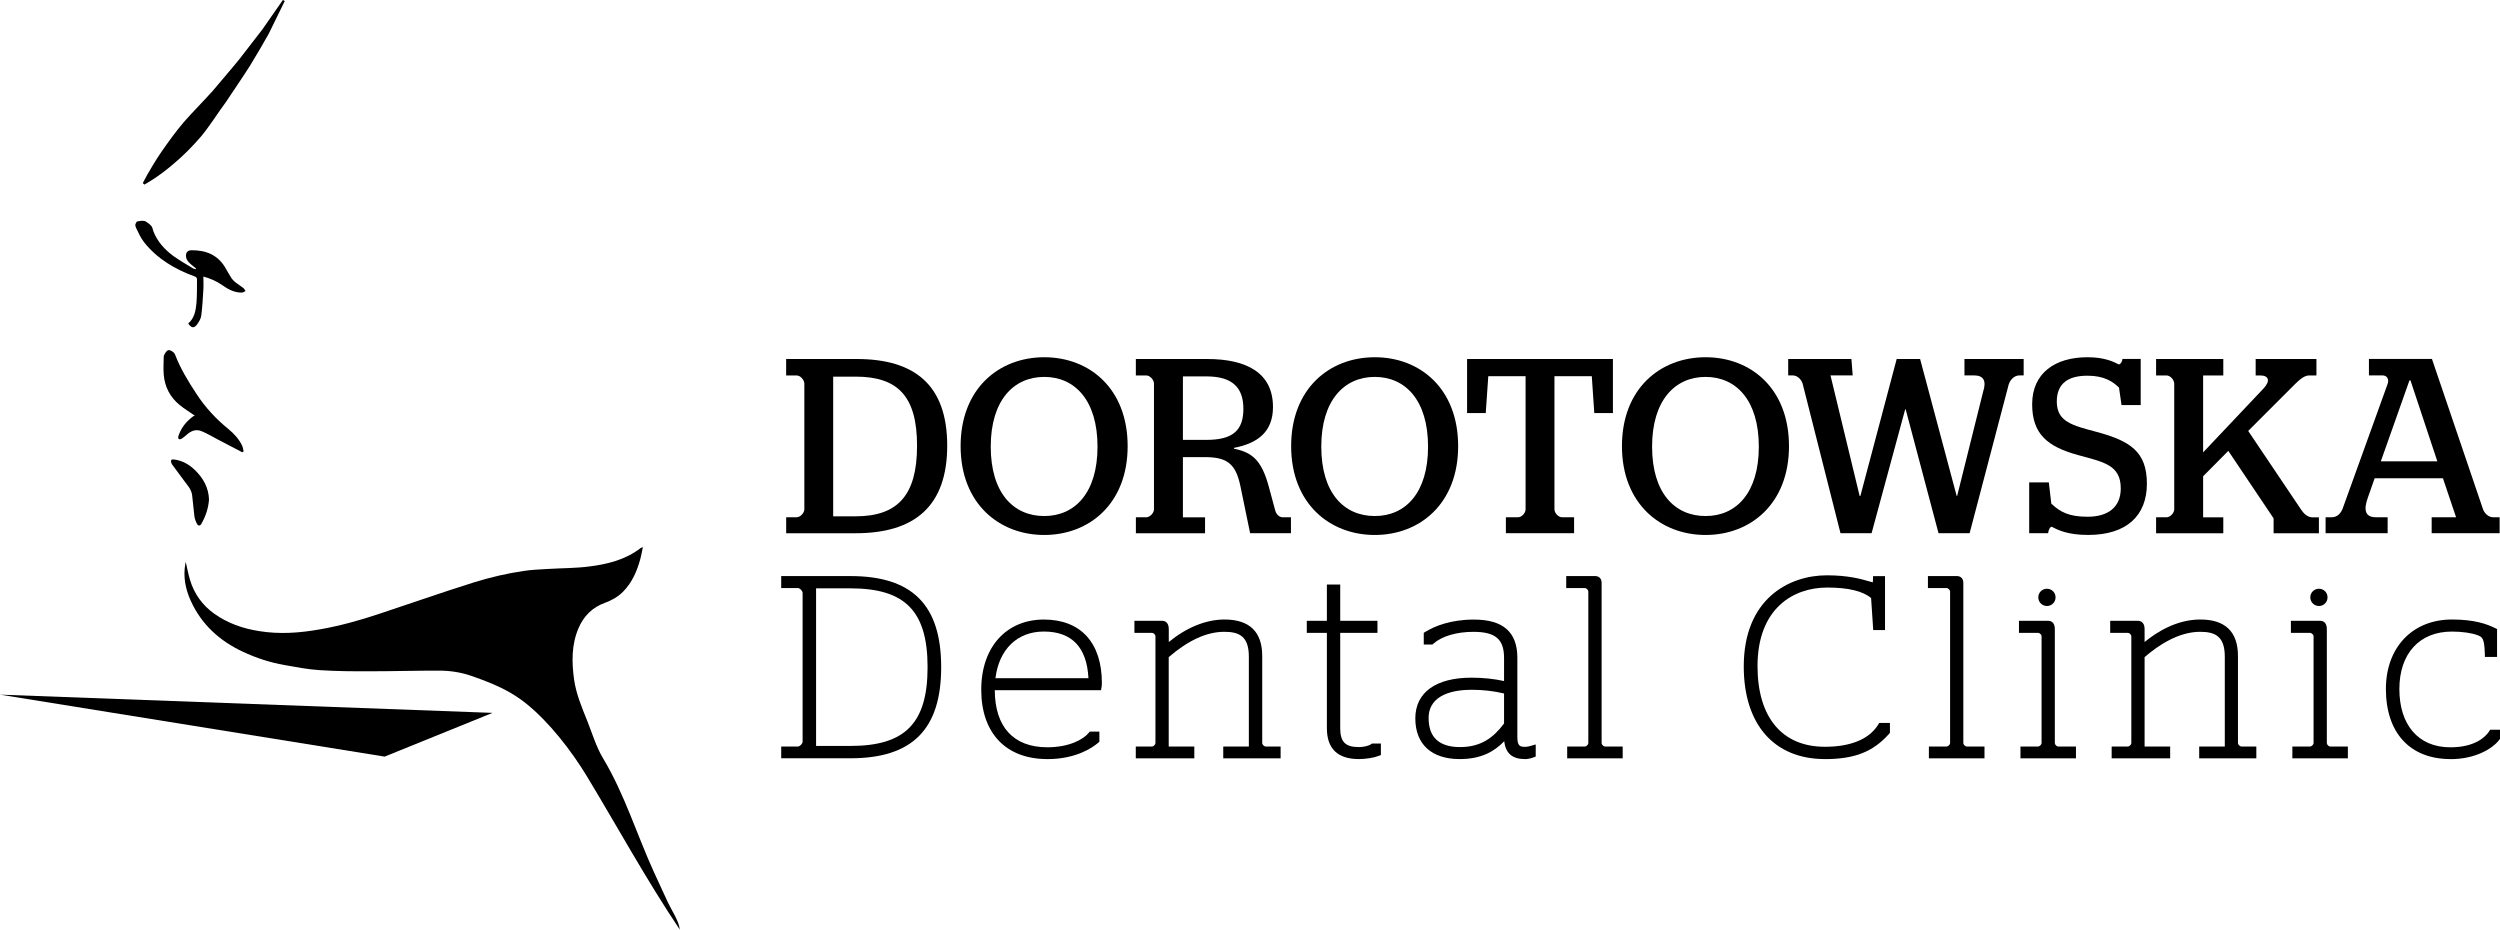
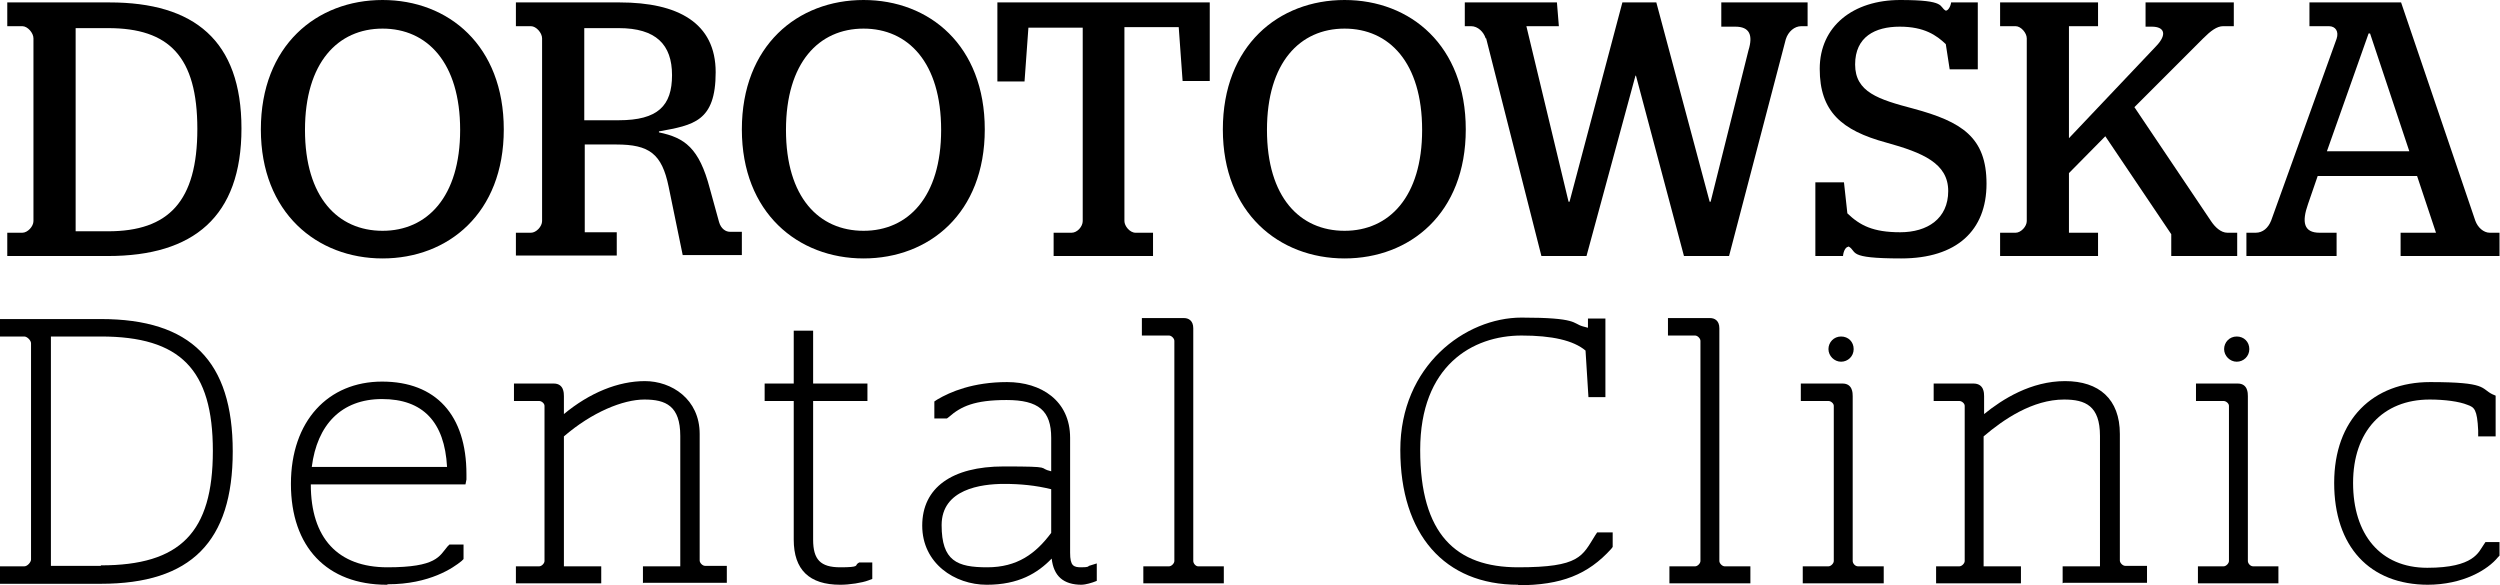
- <svg xmlns="http://www.w3.org/2000/svg" id="b" viewBox="0 0 749.99 278.87">
-   <defs>
-     <style>.d{fill-rule:evenodd;}</style>
-   </defs>
+ <svg xmlns="http://www.w3.org/2000/svg" id="b" version="1.1" viewBox="0 0 515.6 120.6">
  <g id="c">
-     <polygon points="0 208.39 147.75 213.86 115.39 226.98 0 208.39" />
-     <path class="d" d="M192.86,164.13c-.28,1.27-.44,2.39-.74,3.47-1.02,3.72-2.48,7.19-5.27,9.98-1.54,1.52-3.34,2.52-5.37,3.26-3.75,1.35-6.39,3.98-7.93,7.62-2.13,4.99-2.05,10.17-1.32,15.44.62,4.32,2.32,8.33,3.94,12.35,1.5,3.77,2.65,7.74,4.75,11.25,6.46,10.72,10.18,23.08,15.39,34.42,1.34,2.9,2.69,5.84,4.04,8.76,1.12,2.39,3.36,5.65,3.58,8.19-9.98-14.87-18.63-30.7-27.89-46.03-4.58-7.55-11.27-16.23-18.19-21.77-3.1-2.5-6.54-4.4-10.19-5.94-2.05-.87-4.15-1.63-6.27-2.37-3.05-1.06-6.23-1.55-9.43-1.57-6.93-.02-13.87.19-20.81.19-5.07.02-10.18,0-15.24-.34-3.54-.21-7.02-.91-10.5-1.52-4.37-.76-8.53-2.12-12.55-4-7.03-3.28-12.45-8.23-15.66-15.34-1.56-3.47-2.29-7.15-1.61-11,.03-.15.05-.32.09-.45.02-.06.07-.1.06-.06.4,1.73.74,3.51,1.25,5.25,1.25,4.23,3.74,7.66,7.3,10.2,4.02,2.86,8.56,4.44,13.41,5.2,6.14,1.01,12.23.57,18.35-.53,5.93-1.04,11.69-2.64,17.39-4.53,4.45-1.48,8.87-3.01,13.31-4.48,5.14-1.73,10.3-3.47,15.47-5.08,4.89-1.52,9.9-2.69,14.98-3.43,2.38-.36,4.82-.44,7.23-.59,4.07-.25,8.17-.21,12.2-.72,5.55-.68,10.99-2.01,15.58-5.56.09-.06.24-.1.63-.27Z" />
-     <path class="d" d="M72.68,135.68c-2.43-1.27-4.84-2.52-7.25-3.79-1.65-.87-3.26-1.84-4.97-2.54-1.68-.7-3.19-.09-4.48,1.1-.49.44-1,.85-1.54,1.19-.21.15-.65.17-.81.06-.17-.15-.2-.59-.12-.83.79-2.54,2.39-4.46,4.49-6.01.12-.07.28-.11.44-.17-1.65-1.16-3.2-2.09-4.57-3.21-2.84-2.33-4.45-5.42-4.75-9.08-.15-1.8-.03-3.62,0-5.42,0-.32.21-.64.38-.95.34-.57.81-1.21,1.53-.93.58.19,1.26.7,1.47,1.23,1.63,4.25,3.96,8.08,6.45,11.85,2.65,4.08,5.9,7.55,9.63,10.58,1.63,1.35,3.07,2.9,4.02,4.85.27.55.34,1.21.49,1.82-.15.08-.28.17-.44.25Z" />
-     <path class="d" d="M61.01,82.97c0,1.35.08,2.6,0,3.85-.16,2.62-.29,5.25-.63,7.85-.11.93-.69,1.88-1.26,2.66-.89,1.25-1.74,1.1-2.65-.29,1.88-1.61,2.26-3.89,2.47-6.15.19-2.31.13-4.63.16-6.96,0-.49-.12-.8-.71-1-5.88-2.16-11.19-5.25-15.15-10.24-1.01-1.29-1.71-2.83-2.41-4.31-.41-.85-.23-1.33.25-1.92.59-.09,1.04-.23,1.52-.23.39,0,.84.04,1.16.23.62.4,1.23.84,1.68,1.38.32.4.37,1.04.58,1.56,1.19,3.07,3.32,5.39,5.88,7.32,1.91,1.39,3.98,2.54,5.99,3.79.23.13.55.19.81.25.05-.06.09-.13.12-.21-.42-.34-.84-.68-1.25-1.01-.8-.7-1.59-1.35-1.75-2.48-.16-1.21.38-1.97,1.61-1.99,4.47-.04,8.11,1.48,10.36,5.58.43.8.92,1.56,1.36,2.33.87,1.59,2.45,2.35,3.81,3.38.3.23.47.62.7.95-.38.17-.75.46-1.11.47-2.27.02-4.14-1-5.94-2.28-1.69-1.18-3.56-1.97-5.6-2.54Z" />
-     <path class="d" d="M62.7,149.81c-.16,2.62-1,5.04-2.28,7.34-.33.59-.92.7-1.26.11-.41-.72-.73-1.56-.84-2.37-.28-2.1-.4-4.23-.68-6.32-.23-1.86-1.55-3.15-2.58-4.59-1.09-1.52-2.22-3-3.33-4.5-.13-.17-.25-.36-.31-.57-.29-.85-.08-1.19.83-1.06,2.49.32,4.57,1.52,6.34,3.28,2.42,2.37,3.97,5.18,4.11,8.67Z" />
-     <path d="M42.84,54.94s1.99-4.1,5.65-9.48c1.87-2.67,4.04-5.77,6.66-8.84,2.67-3.02,5.71-6.09,8.61-9.29,2.75-3.3,5.6-6.54,8.14-9.69,2.48-3.21,4.8-6.18,6.77-8.76,3.72-5.31,6.19-8.88,6.19-8.88l.57.3s-1.92,3.93-4.81,9.82c-1.58,2.86-3.54,6.16-5.67,9.67-2.2,3.47-4.69,7.07-7.11,10.73-2.6,3.51-4.91,7.28-7.53,10.43-2.69,3.11-5.4,5.82-7.95,7.95-4.99,4.36-9.05,6.47-9.05,6.47l-.47-.44Z" />
-     <path d="M234.36,227.49v-3.54h4.97c.67,0,1.45-.88,1.45-1.44v-44.65c0-.56-.79-1.45-1.45-1.45h-4.97v-3.59h20.78c18.56,0,27.21,8.68,27.21,27.32s-8.65,27.34-27.21,27.34h-20.78ZM255.13,223.78c16.43,0,23.14-6.84,23.14-23.63s-6.7-23.65-23.14-23.65h-10.31v47.28h10.31Z" />
-     <path d="M314.19,227.72c-12.41,0-19.82-7.78-19.82-20.8s7.72-21.06,18.78-21.06,17.41,6.95,17.41,19.06c0,.64-.08,1.09-.08,1.09l-.18,1.04h-31.87c.04,11.05,5.63,17.13,15.76,17.13,6.5,0,10.72-2.3,12.37-4.27l.37-.44h2.88v3.04l-.43.38c-1.71,1.45-6.62,4.84-15.19,4.84ZM326.53,203.45c-.48-9.29-4.99-13.99-13.39-13.99-7.96,0-13.43,5.32-14.51,13.99h27.9Z" />
-     <path d="M366.97,227.49v-3.54h7.68v-26.94c0-6.21-2.96-7.47-7.4-7.47-5.21,0-10.81,2.56-16.64,7.6v26.81h7.68v3.54h-17.56v-3.54h4.84c.51,0,1.06-.56,1.06-1.07v-31.99c0-.5-.56-1.04-1.06-1.04h-5.25v-3.62h8.17c2.14,0,2.14,1.99,2.14,2.65v3.72c5.32-4.37,11.18-6.75,16.71-6.75,7.51,0,11.32,3.69,11.32,10.95v26.08c0,.51.56,1.07,1.07,1.07h4.45v3.54h-17.19Z" />
-     <path d="M407.67,227.72c-6.38,0-9.61-3.12-9.61-9.26v-28.61h-6.03v-3.62h6.03v-10.87h4v10.87h11.17v3.62h-11.17v28.57c0,4.15,1.52,5.7,5.61,5.7,1.5,0,3.04-.43,3.6-.83l.32-.23h2.67v3.44l-.8.31c-1.31.52-3.86.91-5.8.91Z" />
-     <path d="M457.45,227.72c-3.77,0-5.8-1.76-6.18-5.37-2.89,3.02-6.79,5.37-13.36,5.37-8.46,0-13.32-4.45-13.32-12.21s6.14-12.21,16.84-12.21c3.46,0,6.75.34,9.78,1.01v-6.92c0-5.65-2.58-7.84-9.19-7.84-5.05,0-9.4,1.28-11.94,3.5l-.36.31h-2.6v-3.52l.6-.36c2.72-1.64,7.43-3.61,14.44-3.61,8.77,0,13.04,3.75,13.04,11.47v23.72c0,2.69.74,2.99,2.32,2.99.59,0,1.36-.19,1.6-.26l1.59-.46v3.63l-.81.31c-.13.05-1.29.47-2.46.47ZM441.48,206.93c-4.82,0-12.9,1.1-12.9,8.5,0,5.76,3.17,8.69,9.42,8.69s10.04-2.81,13.21-7.08v-9c-3.17-.75-6.37-1.11-9.73-1.11Z" />
-     <path d="M470.15,227.49v-3.54h5.27c.51,0,1.07-.56,1.07-1.07v-45.39c0-.52-.56-1.08-1.07-1.08h-5.56v-3.59h8.7c.93,0,1.92.54,1.92,2.05v48.01c0,.51.55,1.07,1.05,1.07h5.27v3.54h-16.66Z" />
-     <path d="M547.47,227.72c-15.25,0-24.35-10.39-24.35-27.8,0-20.17,13.44-27.33,24.95-27.33,6.47,0,10.48,1.17,12.63,1.8.4.12.85.25,1.13.31.02-.15.04-.37.05-.67l.04-1.2h3.58v16.18h-3.54l-.64-9.6c-2.46-2.09-6.89-3.15-13.17-3.15-10.11,0-20.9,6.2-20.9,23.58,0,15.37,7.37,24.19,20.22,24.19,7.73,0,13.24-2.28,15.94-6.58l.36-.58h3.2v2.99l-.32.36c-4.76,5.33-10.31,7.51-19.18,7.51Z" />
-     <path d="M578.66,227.49v-3.54h5.29c.5,0,1.07-.57,1.07-1.07v-45.39c0-.5-.58-1.08-1.07-1.08h-5.58v-3.59h8.71c.92,0,1.91.54,1.91,2.05v48.01c0,.51.56,1.07,1.08,1.07h5.27v3.54h-16.67Z" />
-     <path d="M606.13,227.49v-3.54h5.26c.51,0,1.07-.56,1.07-1.07v-31.99c0-.5-.56-1.04-1.07-1.04h-5.71v-3.62h8.63c2.13,0,2.13,1.99,2.13,2.65v34.01c0,.51.55,1.07,1.06,1.07h5.28v3.54h-16.65ZM614.06,181.8c-1.42,0-2.58-1.17-2.58-2.59s1.13-2.59,2.58-2.59,2.6,1.13,2.6,2.59-1.17,2.59-2.6,2.59Z" />
-     <path d="M659.75,227.49v-3.54h7.68v-26.94c0-6.21-2.97-7.47-7.43-7.47-6.45,0-12.54,4.05-16.63,7.6v26.81h7.67v3.54h-17.55v-3.54h4.83c.51,0,1.07-.56,1.07-1.07v-31.99c0-.5-.56-1.04-1.07-1.04h-5.27v-3.62h8.16c2.16,0,2.16,1.99,2.16,2.65v3.72c3.77-3.09,9.71-6.75,16.72-6.75,7.49,0,11.29,3.69,11.29,10.95v26.08c0,.5.56,1.07,1.06,1.07h4.45v3.54h-17.15Z" />
-     <path d="M687.7,227.49v-3.54h5.27c.53,0,1.09-.55,1.09-1.07v-31.99c0-.5-.58-1.04-1.09-1.04h-5.71v-3.62h8.64c2.14,0,2.14,1.99,2.14,2.65v34.01c0,.51.55,1.07,1.06,1.07h5.25v3.54h-16.65ZM695.67,181.8c-1.43,0-2.59-1.17-2.59-2.59s1.13-2.59,2.59-2.59,2.58,1.13,2.58,2.59-1.16,2.59-2.58,2.59Z" />
-     <path d="M735.12,227.72c-12.12,0-19.36-7.86-19.36-21.03,0-12.47,7.96-20.84,19.81-20.84,6.75,0,10.41,1.34,12.84,2.52l.7.34v8.37h-3.64l-.04-1.2c-.16-4.37-.73-4.76-2.12-5.3-1.73-.69-4.7-1.11-7.75-1.11-9.72,0-15.76,6.6-15.76,17.24s5.58,17.48,15.31,17.48c7.6,0,10.63-3.31,11.58-4.73l.37-.55h2.93v2.77l-.27.34c-2.08,2.64-7.16,5.72-14.6,5.72Z" />
-     <path d="M235.84,155.18h3.14c1.12,0,2.32-1.33,2.32-2.37v-37.72c0-1.12-1.2-2.46-2.32-2.46h-3.14v-4.93h21.14c17.4,0,27.18,7.77,27.18,26s-9.85,26.27-27.47,26.27h-20.84v-4.78ZM256.68,154.89c12.54,0,18.43-6.2,18.43-21.15s-5.82-20.75-18.43-20.75h-6.73v41.9h6.73Z" />
-     <path d="M288.18,133.84c0-17.26,11.5-26.67,25.09-26.67s25.02,9.41,25.02,26.67-11.5,26.65-25.02,26.65-25.09-9.41-25.09-26.65ZM329.25,133.99c0-13.9-6.8-20.92-15.98-20.92s-16.05,7.02-16.05,20.92,6.8,20.82,16.05,20.82,15.98-7.02,15.98-20.82Z" />
-     <path d="M340.75,155.18h3.13c1.12,0,2.31-1.33,2.31-2.37v-37.72c0-1.12-1.19-2.46-2.31-2.46h-3.13v-4.93h21.36c11.95,0,19.78,4.19,19.78,14.41,0,7.47-4.63,10.9-11.72,12.25v.23c5.3,1.12,8.29,3.2,10.53,11.64l1.87,6.94c.37,1.35,1.42,2.01,2.17,2.01h2.54v4.78h-12.25l-2.91-14.11c-1.42-6.79-4.03-8.72-10.75-8.72h-6.5v18.06h6.64v4.78h-20.75v-4.78ZM361.96,131.96c8.06,0,11.05-3,11.05-9.33s-3.28-9.71-11.05-9.71h-7.09v19.04h7.09Z" />
-     <path d="M387.34,133.84c0-17.26,11.5-26.67,25.09-26.67s25.01,9.41,25.01,26.67-11.49,26.65-25.01,26.65-25.09-9.41-25.09-26.65ZM428.41,133.99c0-13.9-6.8-20.92-15.98-20.92s-16.05,7.02-16.05,20.92,6.79,20.82,16.05,20.82,15.98-7.02,15.98-20.82Z" />
-     <path d="M451.78,155.18h3.58c1.2,0,2.31-1.33,2.31-2.37v-39.96h-11.19l-.76,11.06h-5.6v-16.22h43.75v16.22h-5.59l-.75-11.06h-11.2v39.96c0,1.04,1.12,2.37,2.31,2.37h3.58v4.78h-20.46v-4.78Z" />
-     <path d="M486.58,133.84c0-17.26,11.49-26.67,25.09-26.67s25.02,9.41,25.02,26.67-11.51,26.65-25.02,26.65-25.09-9.41-25.09-26.65ZM527.64,133.99c0-13.9-6.79-20.92-15.97-20.92s-16.05,7.02-16.05,20.92,6.79,20.82,16.05,20.82,15.97-7.02,15.97-20.82Z" />
-     <path d="M540.78,115.08c-.44-1.35-1.64-2.46-2.98-2.46h-1.35v-4.93h18.97l.38,4.93h-6.66l8.74,36.15h.23l10.89-41.08h7.02l10.97,41.08h.15l7.78-31.22c1.04-3.2.23-4.93-2.69-4.93h-2.9v-4.93h17.76v4.93h-1.27c-1.41,0-2.68,1.12-3.21,2.69l-11.73,44.65h-9.33l-9.86-37.17h-.14l-10.08,37.17h-9.33l-11.36-44.87Z" />
-     <path d="M615.53,158.02c-.51,0-.96.83-1.11,1.93h-5.67v-15.23h5.89l.74,6.35c2.63,2.54,5.31,3.95,10.9,3.95,5.98,0,9.94-2.75,9.94-8.5,0-7.09-5.22-7.91-12.84-10.01-9.19-2.52-13.74-6.35-13.74-15.23,0-9.41,6.94-14.11,16.59-14.11,5.29,0,7.91,1.42,9.41,2.16.51,0,1.04-.89,1.1-1.65h5.46v13.83h-5.75l-.76-5.24c-1.86-1.78-4.4-3.56-9.46-3.56-5.46,0-9.2,2.07-9.2,7.76,0,6.12,4.78,7.17,11.95,9.1,10,2.69,15.08,5.9,15.08,15.53s-6.12,15.38-17.62,15.38c-5.89,0-8.88-1.35-10.91-2.46Z" />
-     <path d="M646.82,155.18h3.15c1.1,0,2.29-1.33,2.29-2.37v-37.72c0-1.12-1.19-2.46-2.29-2.46h-3.15v-4.93h20.16v4.93h-6.05v23.08l18-19.04c2.31-2.39,1.72-4.04-.89-4.04h-1.35v-4.93h18.23v4.93h-2.18c-1.26,0-2.6.97-4.1,2.46l-14.19,14.19,15.83,23.54c.82,1.25,2.01,2.37,3.36,2.37h2.02v4.78h-13.59v-4.47l-13.59-20.24-7.55,7.62v12.31h6.05v4.78h-20.16v-4.78Z" />
-     <path d="M732.85,143.47h-20.46l-2.02,5.75c-1.35,3.72-.9,5.95,2.39,5.95h3.52v4.78h-18.61v-4.78h1.88c1.49,0,2.6-1.03,3.21-2.52l13.52-37.48c.51-1.5-.23-2.56-1.57-2.56h-4.04v-4.93h18.9l15.3,45.02c.46,1.35,1.73,2.47,3,2.47h2.01v4.78h-20.39v-4.78h7.32l-3.94-11.7ZM714.24,138.39h16.95l-8.06-24.28h-.3l-8.59,24.28Z" />
+     <path d="M0,120.3v-3.5h5c.7,0,1.4-.9,1.4-1.4v-44.6c0-.6-.8-1.4-1.4-1.4H0v-3.6h20.8c18.6,0,27.2,8.7,27.2,27.3s-8.6,27.3-27.2,27.3H0ZM20.8,116.6c16.4,0,23.1-6.8,23.1-23.6s-6.7-23.6-23.1-23.6h-10.3v47.3h10.3,0Z" />
+     <path d="M79.8,120.6c-12.4,0-19.8-7.8-19.8-20.8s7.7-21.1,18.8-21.1,17.4,6.9,17.4,19.1,0,1.1,0,1.1l-.2,1h-31.9c0,11.1,5.6,17.1,15.8,17.1s10.7-2.3,12.4-4.3l.4-.4h2.9v3l-.4.4c-1.7,1.4-6.6,4.8-15.2,4.8h0ZM92.2,96.3c-.5-9.3-5-14-13.4-14s-13.4,5.3-14.5,14h27.9Z" />
+     <path d="M132.6,120.3v-3.5h7.7v-26.9c0-6.2-3-7.5-7.4-7.5s-10.8,2.6-16.6,7.6v26.8h7.7v3.5h-17.6v-3.5h4.8c.5,0,1.1-.6,1.1-1.1v-32c0-.5-.6-1-1.1-1h-5.2v-3.6h8.2c2.1,0,2.1,2,2.1,2.6v3.7c5.3-4.4,11.2-6.8,16.7-6.8s11.3,3.7,11.3,10.9v26.1c0,.5.6,1.1,1.1,1.1h4.5v3.5h-17.2Z" />
+     <path d="M173.3,120.6c-6.4,0-9.6-3.1-9.6-9.3v-28.6h-6v-3.6h6v-10.9h4v10.9h11.2v3.6h-11.2v28.6c0,4.1,1.5,5.7,5.6,5.7s3-.4,3.6-.8l.3-.2h2.7v3.4l-.8.3c-1.3.5-3.9.9-5.8.9h0Z" />
+     <path d="M223.1,120.6c-3.8,0-5.8-1.8-6.2-5.4-2.9,3-6.8,5.4-13.4,5.4s-13.3-4.4-13.3-12.2,6.1-12.2,16.8-12.2,6.8.3,9.8,1v-6.9c0-5.6-2.6-7.8-9.2-7.8s-9.4,1.3-11.9,3.5l-.4.3h-2.6v-3.5l.6-.4c2.7-1.6,7.4-3.6,14.4-3.6s13,3.8,13,11.5v23.7c0,2.7.7,3,2.3,3s1.4-.2,1.6-.3l1.6-.5v3.6l-.8.3c-.1,0-1.3.5-2.5.5h0ZM207.1,99.8c-4.8,0-12.9,1.1-12.9,8.5s3.2,8.7,9.4,8.7,10-2.8,13.2-7.1v-9c-3.2-.8-6.4-1.1-9.7-1.1Z" />
+     <path d="M235.8,120.3v-3.5h5.3c.5,0,1.1-.6,1.1-1.1v-45.4c0-.5-.6-1.1-1.1-1.1h-5.6v-3.6h8.7c.9,0,1.9.5,1.9,2.1v48c0,.5.5,1.1,1,1.1h5.3v3.5h-16.7,0Z" />
+     <path d="M313.1,120.6c-15.2,0-24.3-10.4-24.3-27.8s13.4-27.3,25-27.3,10.5,1.2,12.6,1.8c.4.1.8.2,1.1.3,0-.1,0-.4,0-.7v-1.2h3.6v16.2h-3.5l-.6-9.6c-2.5-2.1-6.9-3.1-13.2-3.1-10.1,0-20.9,6.2-20.9,23.6s7.4,24.2,20.2,24.2,13.2-2.3,15.9-6.6l.4-.6h3.2v3l-.3.4c-4.8,5.3-10.3,7.5-19.2,7.5h0Z" />
+     <path d="M344.3,120.3v-3.5h5.3c.5,0,1.1-.6,1.1-1.1v-45.4c0-.5-.6-1.1-1.1-1.1h-5.6v-3.6h8.7c.9,0,1.9.5,1.9,2.1v48c0,.5.6,1.1,1.1,1.1h5.3v3.5h-16.7Z" />
+     <path d="M371.8,120.3v-3.5h5.3c.5,0,1.1-.6,1.1-1.1v-32c0-.5-.6-1-1.1-1h-5.7v-3.6h8.6c2.1,0,2.1,2,2.1,2.6v34c0,.5.5,1.1,1.1,1.1h5.3v3.5h-16.7ZM379.7,74.6c-1.4,0-2.6-1.2-2.6-2.6s1.1-2.6,2.6-2.6,2.6,1.1,2.6,2.6-1.2,2.6-2.6,2.6Z" />
+     <path d="M425.4,120.3v-3.5h7.7v-26.9c0-6.2-3-7.5-7.4-7.5-6.5,0-12.5,4.1-16.6,7.6v26.8h7.7v3.5h-17.5v-3.5h4.8c.5,0,1.1-.6,1.1-1.1v-32c0-.5-.6-1-1.1-1h-5.3v-3.6h8.2c2.2,0,2.2,2,2.2,2.6v3.7c3.8-3.1,9.7-6.8,16.7-6.8s11.3,3.7,11.3,10.9v26.1c0,.5.6,1.1,1.1,1.1h4.5v3.5h-17.2,0Z" />
+     <path d="M453.3,120.3v-3.5h5.3c.5,0,1.1-.6,1.1-1.1v-32c0-.5-.6-1-1.1-1h-5.7v-3.6h8.6c2.1,0,2.1,2,2.1,2.6v34c0,.5.5,1.1,1.1,1.1h5.2v3.5h-16.7ZM461.3,74.6c-1.4,0-2.6-1.2-2.6-2.6s1.1-2.6,2.6-2.6,2.6,1.1,2.6,2.6-1.2,2.6-2.6,2.6Z" />
+     <path d="M500.8,120.6c-12.1,0-19.4-7.9-19.4-21s8-20.8,19.8-20.8,10.4,1.3,12.8,2.5l.7.3v8.4h-3.6v-1.2c-.2-4.4-.8-4.8-2.2-5.3-1.7-.7-4.7-1.1-7.8-1.1-9.7,0-15.8,6.6-15.8,17.2s5.6,17.5,15.3,17.5,10.6-3.3,11.6-4.7l.4-.6h2.9v2.8l-.3.3c-2.1,2.6-7.2,5.7-14.6,5.7h0Z" />
+     <path d="M1.5,48h3.1c1.1,0,2.3-1.3,2.3-2.4V7.9c0-1.1-1.2-2.5-2.3-2.5H1.5V.5h21.1c17.4,0,27.2,7.8,27.2,26s-9.9,26.3-27.5,26.3H1.5v-4.8h0ZM22.3,47.7c12.5,0,18.4-6.2,18.4-21.1S34.9,5.8,22.3,5.8h-6.7v41.9h6.7Z" />
+     <path d="M53.8,26.7c0-17.3,11.5-26.7,25.1-26.7s25,9.4,25,26.7-11.5,26.6-25,26.6-25.1-9.4-25.1-26.6ZM94.9,26.8c0-13.9-6.8-20.9-16-20.9s-16,7-16,20.9,6.8,20.8,16,20.8,16-7,16-20.8h0Z" />
+     <path d="M106.4,48h3.1c1.1,0,2.3-1.3,2.3-2.4V7.9c0-1.1-1.2-2.5-2.3-2.5h-3.1V.5h21.4c12,0,19.8,4.2,19.8,14.4s-4.6,10.9-11.7,12.2v.2c5.3,1.1,8.3,3.2,10.5,11.6l1.9,6.9c.4,1.4,1.4,2,2.2,2h2.5v4.8h-12.2l-2.9-14.1c-1.4-6.8-4-8.7-10.8-8.7h-6.5v18.1h6.6v4.8h-20.8v-4.8h0ZM127.6,24.8c8.1,0,11-3,11-9.3s-3.3-9.7-11-9.7h-7.1v19h7.1Z" />
+     <path d="M153,26.7c0-17.3,11.5-26.7,25.1-26.7s25,9.4,25,26.7-11.5,26.6-25,26.6-25.1-9.4-25.1-26.6ZM194.1,26.8c0-13.9-6.8-20.9-16-20.9s-16,7-16,20.9,6.8,20.8,16,20.8,16-7,16-20.8h0Z" />
+     <path d="M217.4,48h3.6c1.2,0,2.3-1.3,2.3-2.4V5.7h-11.2l-.8,11.1h-5.6V.5h43.8v16.2h-5.6l-.8-11.1h-11.2v40c0,1,1.1,2.4,2.3,2.4h3.6v4.8h-20.5v-4.8h0Z" />
+     <path d="M252.2,26.7c0-17.3,11.5-26.7,25.1-26.7s25,9.4,25,26.7-11.5,26.6-25,26.6-25.1-9.4-25.1-26.6h0ZM293.3,26.8c0-13.9-6.8-20.9-16-20.9s-16,7-16,20.9,6.8,20.8,16,20.8,16-7,16-20.8h0Z" />
+     <path d="M306.4,7.9c-.4-1.3-1.6-2.5-3-2.5h-1.3V.5h19l.4,4.9h-6.7l8.7,36.2h.2L334.6.5h7l11,41.1h.2l7.8-31.2c1-3.2.2-4.9-2.7-4.9h-2.9V.5h17.8v4.9h-1.3c-1.4,0-2.7,1.1-3.2,2.7l-11.7,44.7h-9.3l-9.9-37.2h-.1l-10.1,37.2h-9.3l-11.4-44.9h0Z" />
+     <path d="M381.2,50.9c-.5,0-1,.8-1.1,1.9h-5.7v-15.2h5.9l.7,6.4c2.6,2.5,5.3,3.9,10.9,3.9s9.9-2.8,9.9-8.5-5.2-7.9-12.8-10c-9.2-2.5-13.7-6.4-13.7-15.2S382.2,0,391.9,0s7.9,1.4,9.4,2.2c.5,0,1-.9,1.1-1.7h5.5v13.8h-5.8l-.8-5.2c-1.9-1.8-4.4-3.6-9.5-3.6s-9.2,2.1-9.2,7.8,4.8,7.2,12,9.1c10,2.7,15.1,5.9,15.1,15.5s-6.1,15.4-17.6,15.4-8.9-1.4-10.9-2.5h0Z" />
+     <path d="M412.5,48h3.2c1.1,0,2.3-1.3,2.3-2.4V7.9c0-1.1-1.2-2.5-2.3-2.5h-3.2V.5h20.2v4.9h-6v23.1l18-19c2.3-2.4,1.7-4-.9-4h-1.3V.5h18.2v4.9h-2.2c-1.3,0-2.6,1-4.1,2.5l-14.2,14.2,15.8,23.5c.8,1.2,2,2.4,3.4,2.4h2v4.8h-13.6v-4.5l-13.6-20.2-7.5,7.6v12.3h6v4.8h-20.2v-4.8h0Z" />
+     <path d="M498.5,36.3h-20.5l-2,5.8c-1.3,3.7-.9,5.9,2.4,5.9h3.5v4.8h-18.6v-4.8h1.9c1.5,0,2.6-1,3.2-2.5l13.5-37.5c.5-1.5-.2-2.6-1.6-2.6h-4V.5h18.9l15.3,45c.5,1.4,1.7,2.5,3,2.5h2v4.8h-20.4v-4.8h7.3l-3.9-11.7h0ZM479.9,31.2h17l-8.1-24.3h-.3l-8.6,24.3Z" />
  </g>
</svg>
